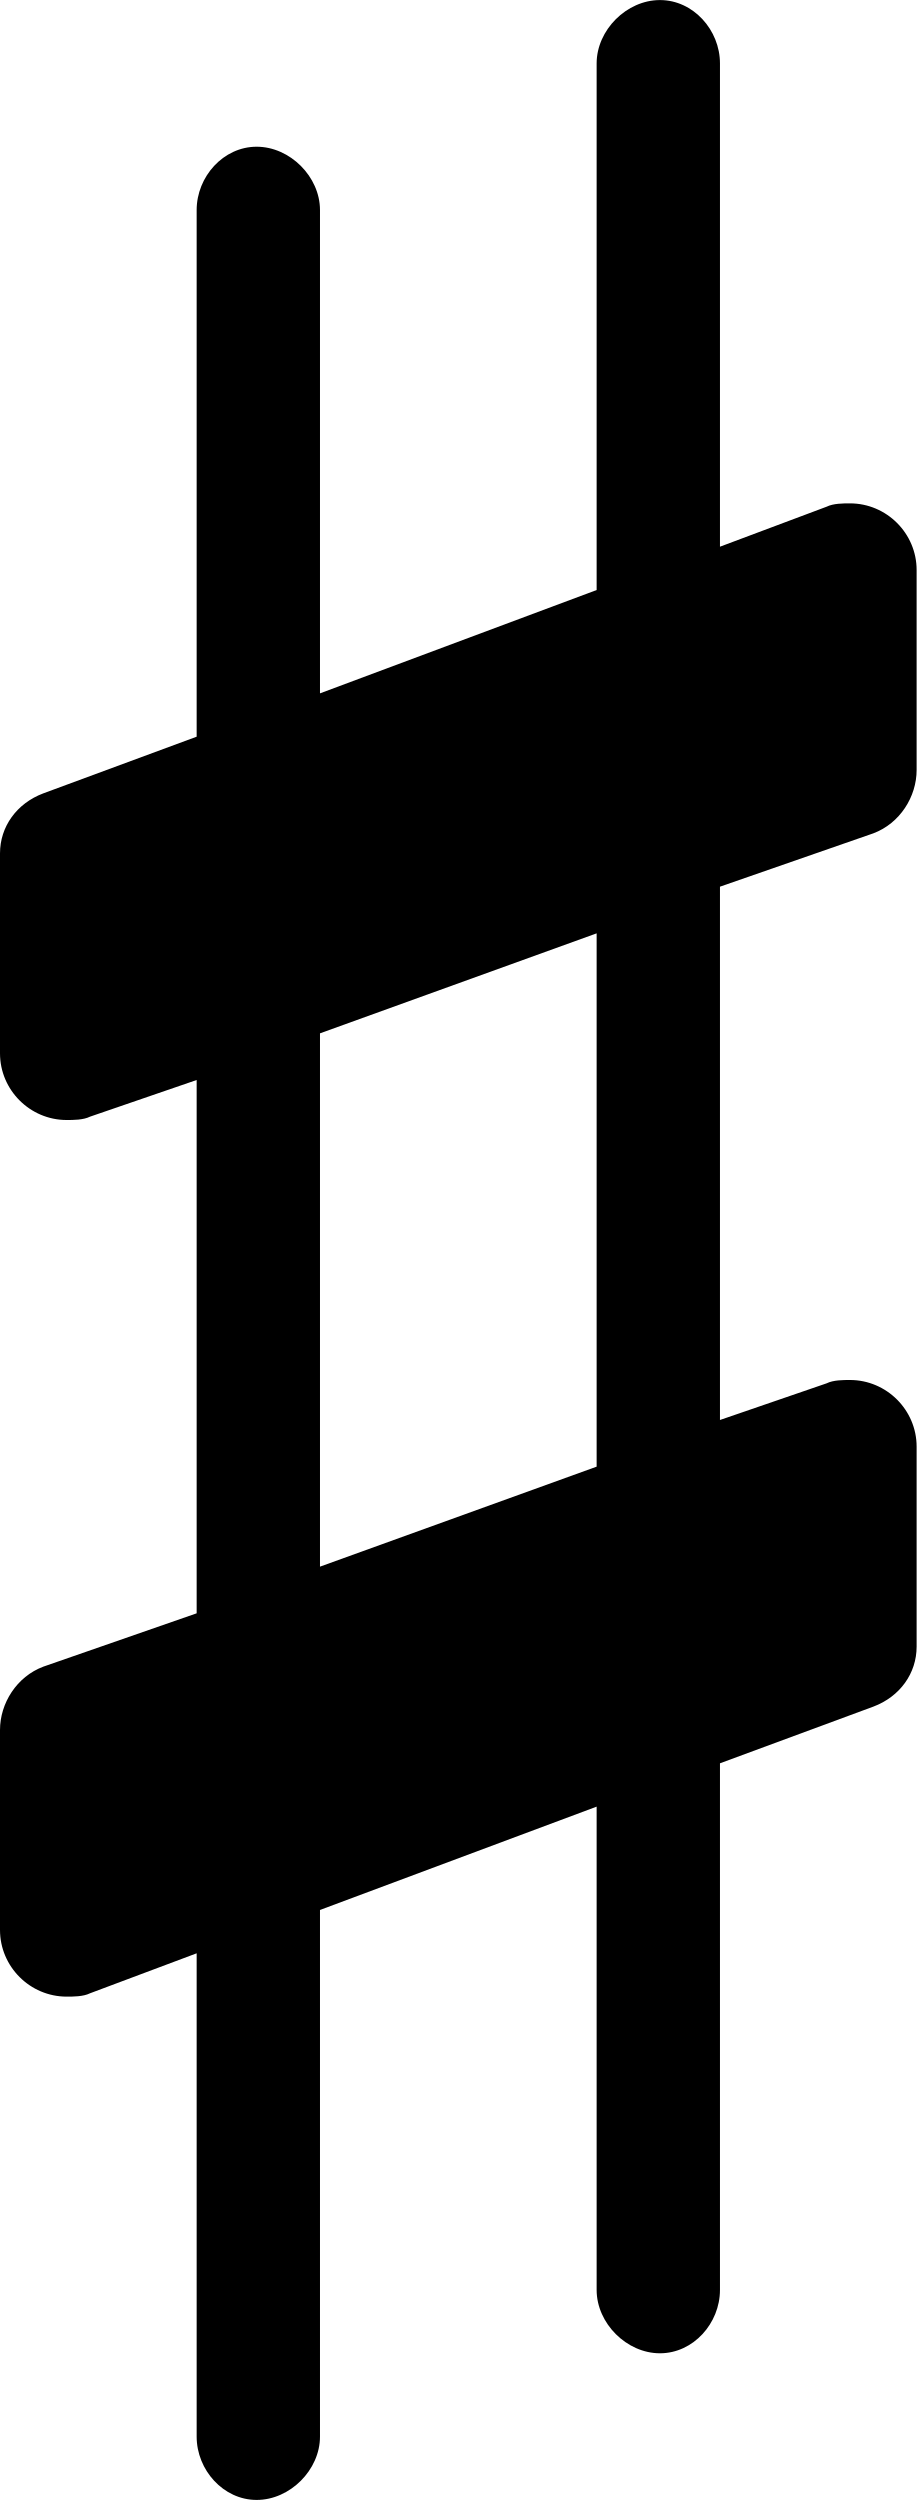
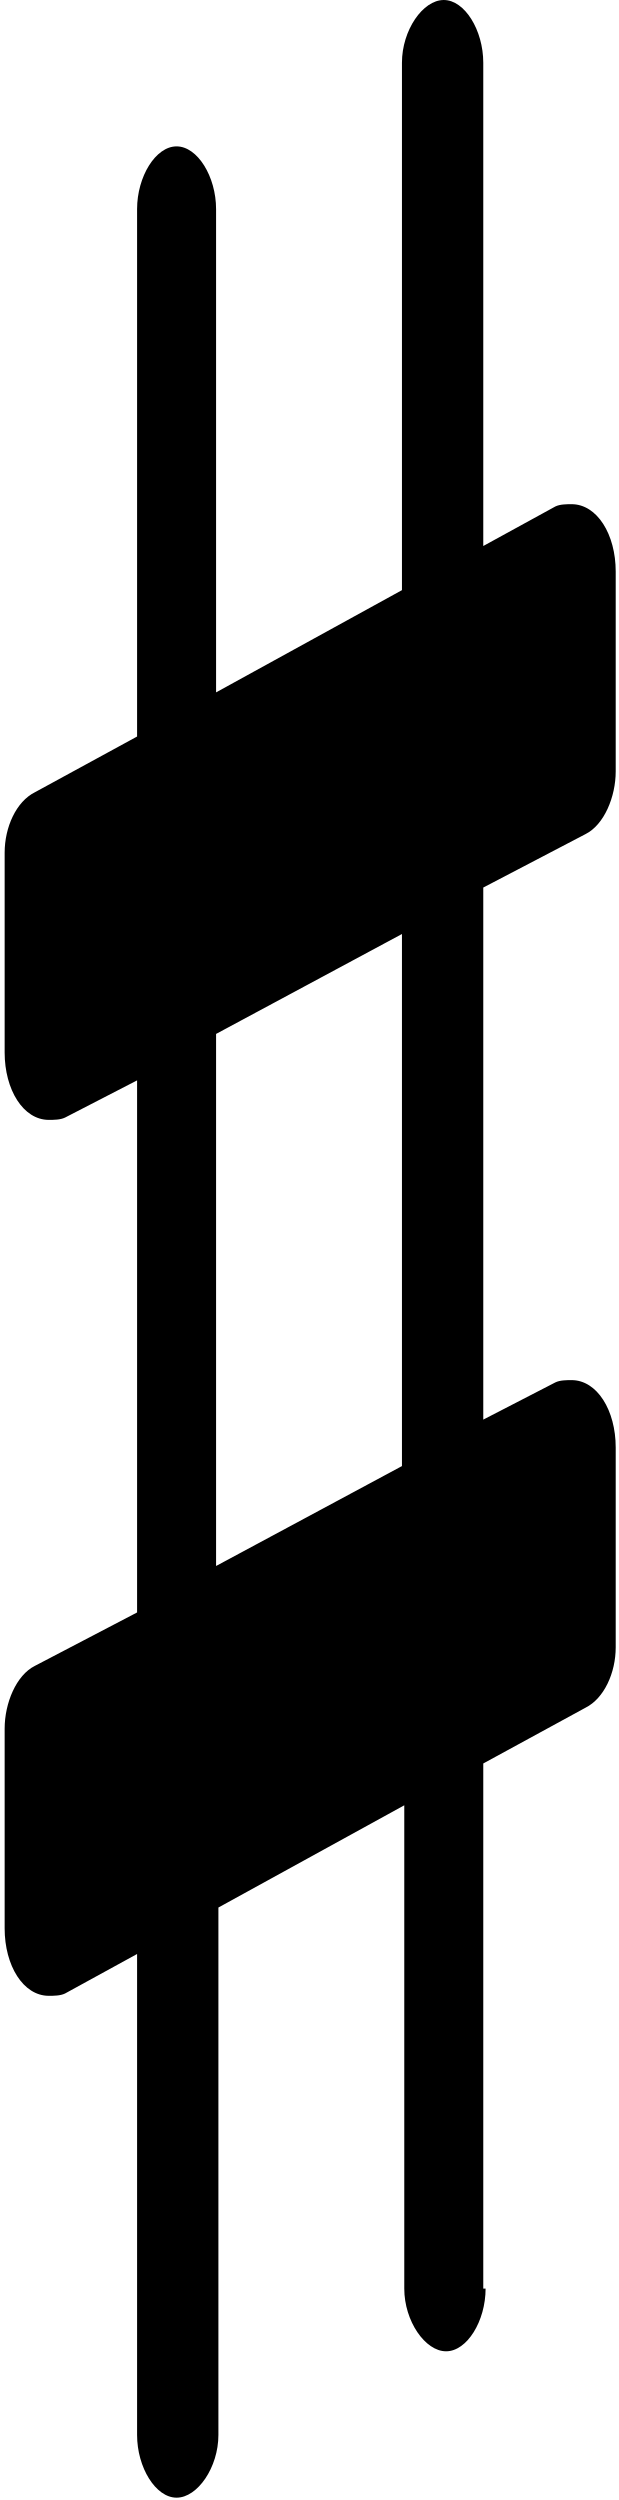
- <svg xmlns="http://www.w3.org/2000/svg" version="1.2" width="6.849" height="18.68" viewBox="0 0 1.1 3" id="svg3019">
-   <defs id="defs3111" />
-   <text transform="translate(-31.7747,-1.36)" font-size="2.2" id="text3021" style="font-size:2.2px;text-anchor:start;fill:currentColor;font-family:Century Schoolbook L">
-     <tspan id="tspan3023" />
-   </text>
-   <path transform="matrix(0.004,0,0,-0.004,0,1.5)" d="m 216,-312 c 0,-10 -8,-19 -18,-19 -10,0 -19,9 -19,19 v 145 l -83,-31 v -158 c 0,-10 -9,-19 -19,-19 -10,0 -18,9 -18,19 v 145 l -32,-12 c -2,-1 -5,-1 -7,-1 -11,0 -20,9 -20,20 v 60 c 0,8 5,16 13,19 l 46,16 V 51 L 27,40 C 25,39 22,39 20,39 9,39 0,48 0,59 v 60 c 0,8 5,15 13,18 l 46,17 v 158 c 0,10 8,19 18,19 10,0 19,-9 19,-19 V 167 l 83,31 v 158 c 0,10 9,19 19,19 10,0 18,-9 18,-19 V 211 l 32,12 c 2,1 5,1 7,1 11,0 20,-9 20,-20 v -60 c 0,-8 -5,-16 -13,-19 L 216,109 V -51 l 32,11 c 2,1 5,1 7,1 11,0 20,-9 20,-20 v -60 c 0,-8 -5,-15 -13,-18 l -46,-17 V -312 z M 96,65 V -95 l 83,30 V 95 z" id="path3037" style="fill:currentColor" />
+ <svg xmlns="http://www.w3.org/2000/svg" version="1.1" id="svg3019" x="0px" y="0px" viewBox="0 0 26.6 107.6" style="enable-background:new 0 0 26.6 107.6;" xml:space="preserve">
+   <path id="path3037" d="M20.9,98.5c0,1.4-0.8,2.7-1.7,2.7s-1.8-1.3-1.8-2.7V77.7l-8,4.4v22.7  c0,1.4-0.9,2.7-1.8,2.7s-1.7-1.3-1.7-2.7V84.1l-3.1,1.7c-0.2,0.1-0.5,0.1-0.7,0.1c-1.1,0-1.9-1.3-1.9-2.9v-8.6  c0-1.1,0.5-2.3,1.3-2.7l4.4-2.3V46.5l-3.1,1.6c-0.2,0.1-0.5,0.1-0.7,0.1c-1.1,0-1.9-1.3-1.9-2.9v-8.6c0-1.1,0.5-2.2,1.3-2.6l4.4-2.4  V9c0-1.4,0.8-2.7,1.7-2.7S9.3,7.6,9.3,9v20.8l8-4.4V2.7c0-1.4,0.9-2.7,1.8-2.7s1.7,1.3,1.7,2.7v20.8l3.1-1.7  c0.2-0.1,0.5-0.1,0.7-0.1c1.1,0,1.9,1.3,1.9,2.9v8.6c0,1.1-0.5,2.3-1.3,2.7l-4.4,2.3v22.9l3.1-1.6c0.2-0.1,0.5-0.1,0.7-0.1  c1.1,0,1.9,1.3,1.9,2.9v8.6c0,1.1-0.5,2.2-1.3,2.6l-4.4,2.4V98.5z M9.3,44.5v22.9l8-4.3V40.2L9.3,44.5z" />
</svg>
